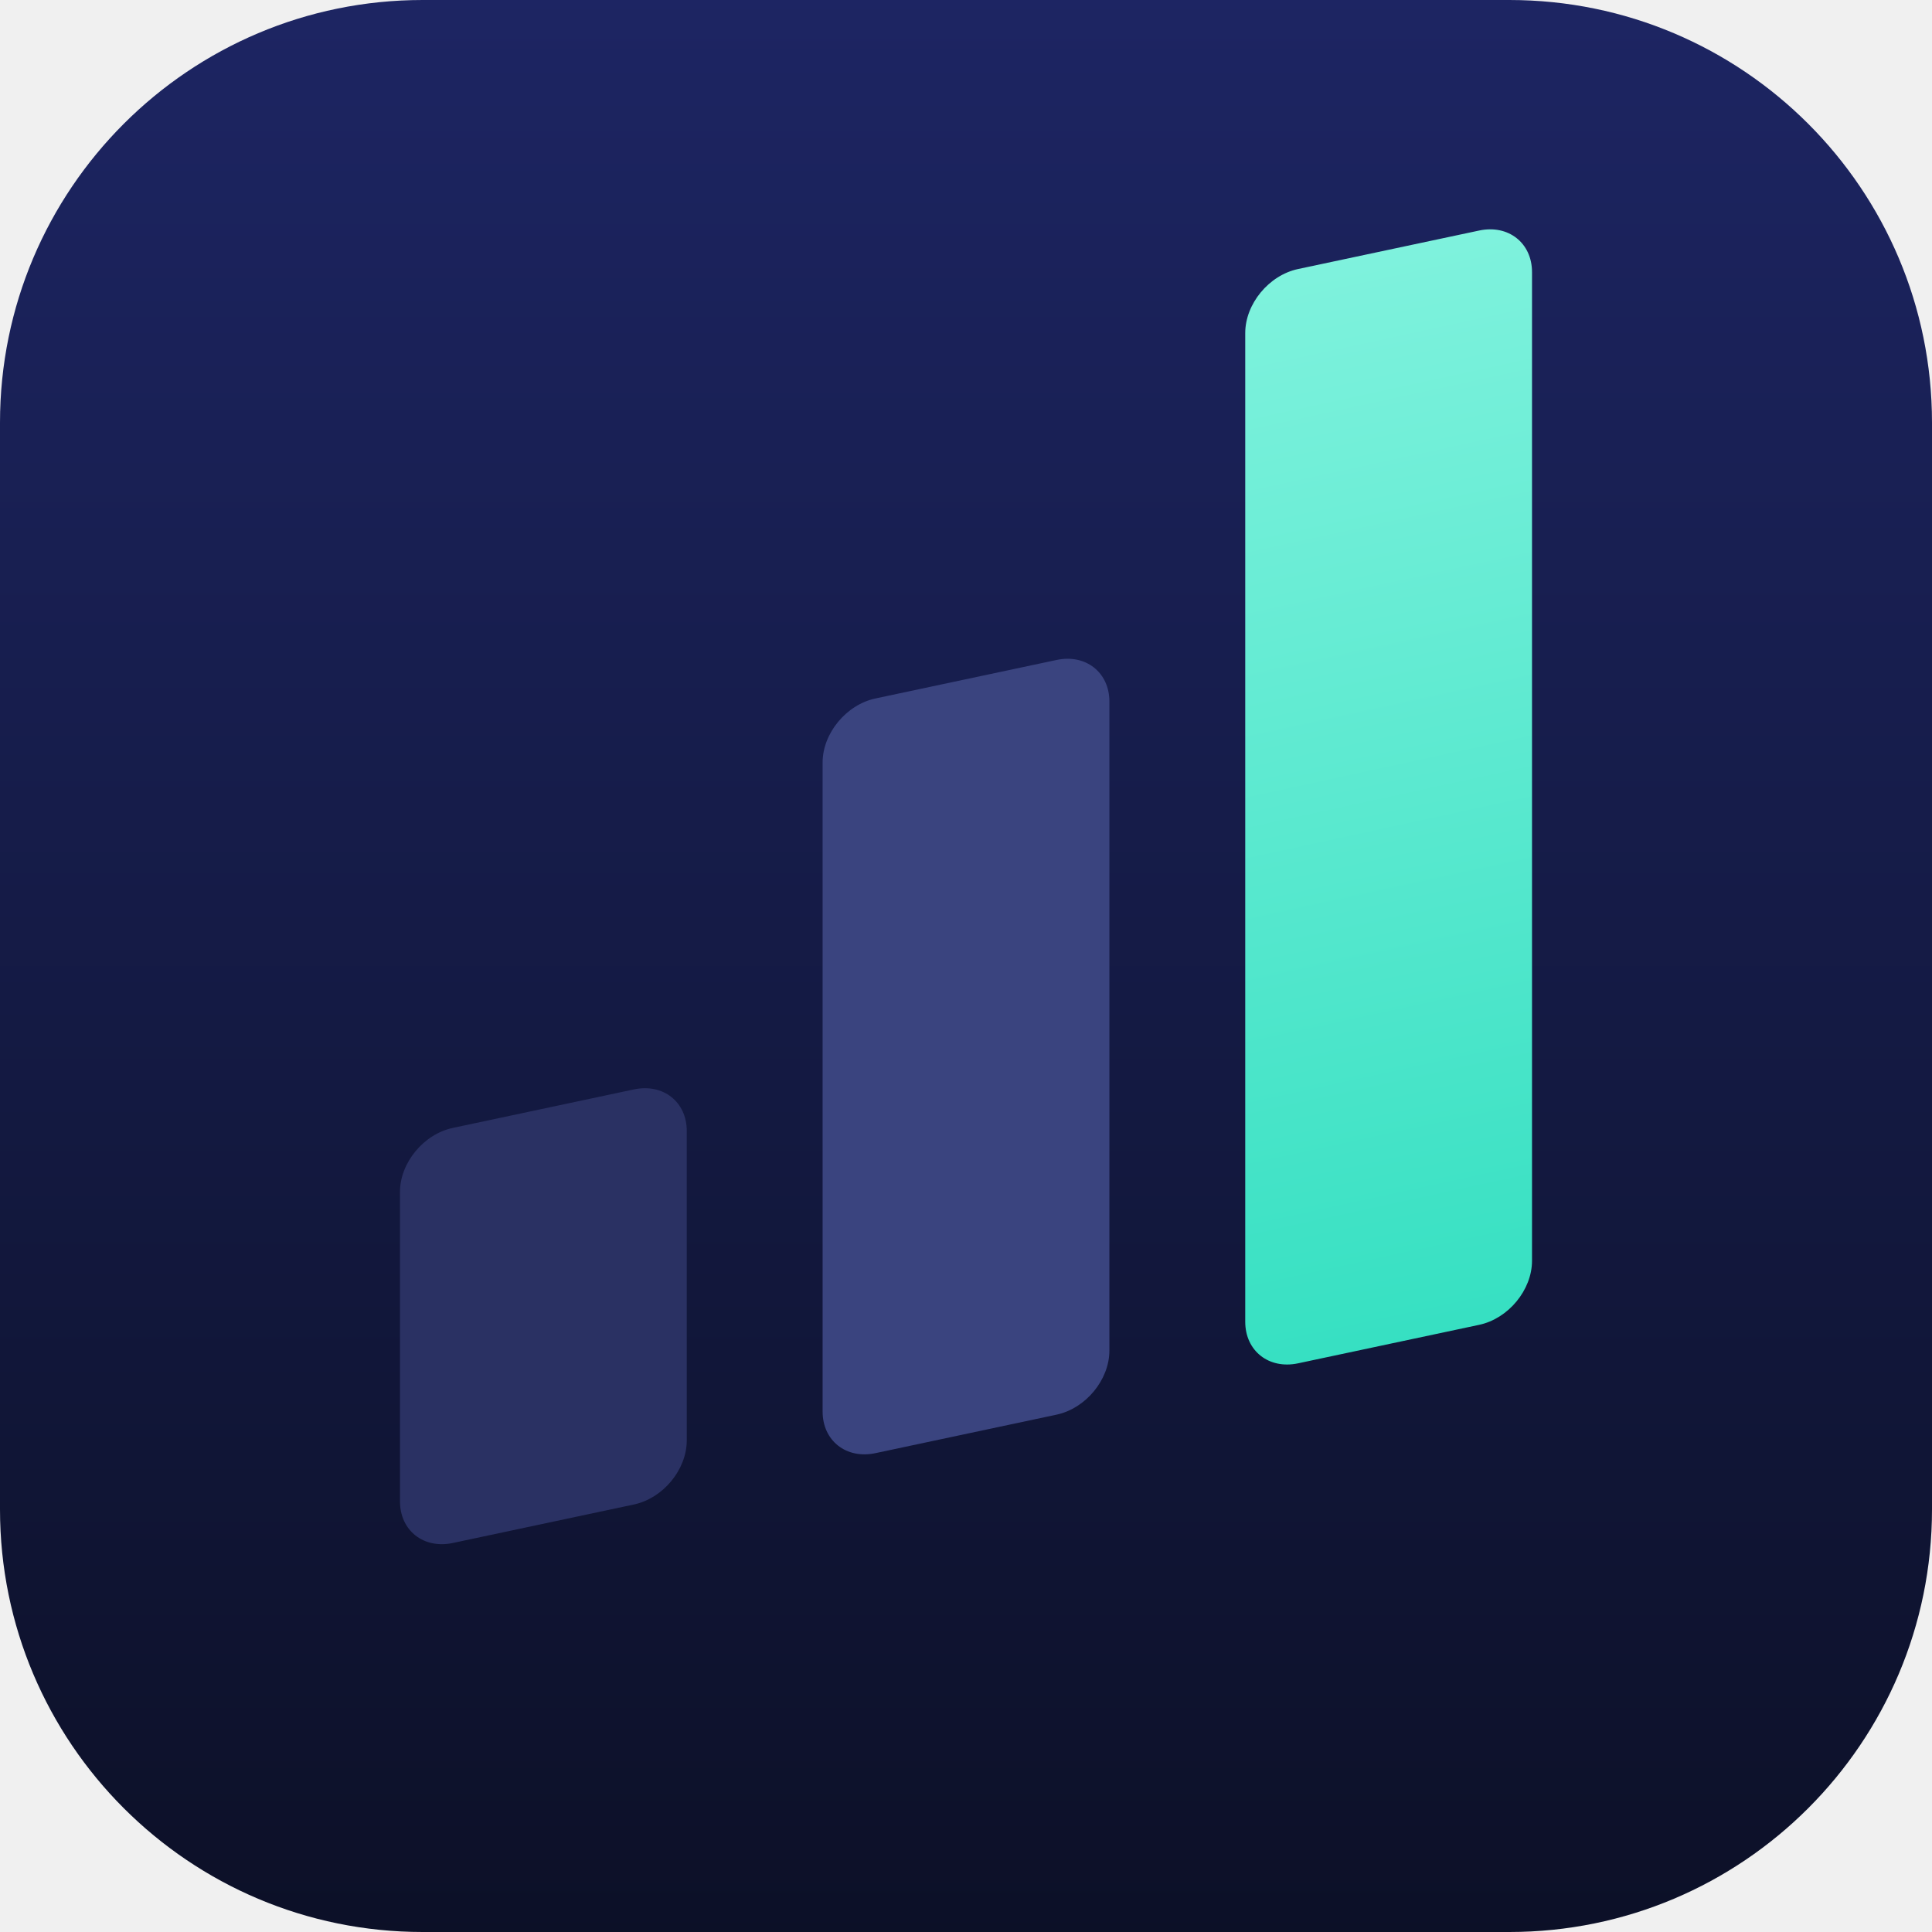
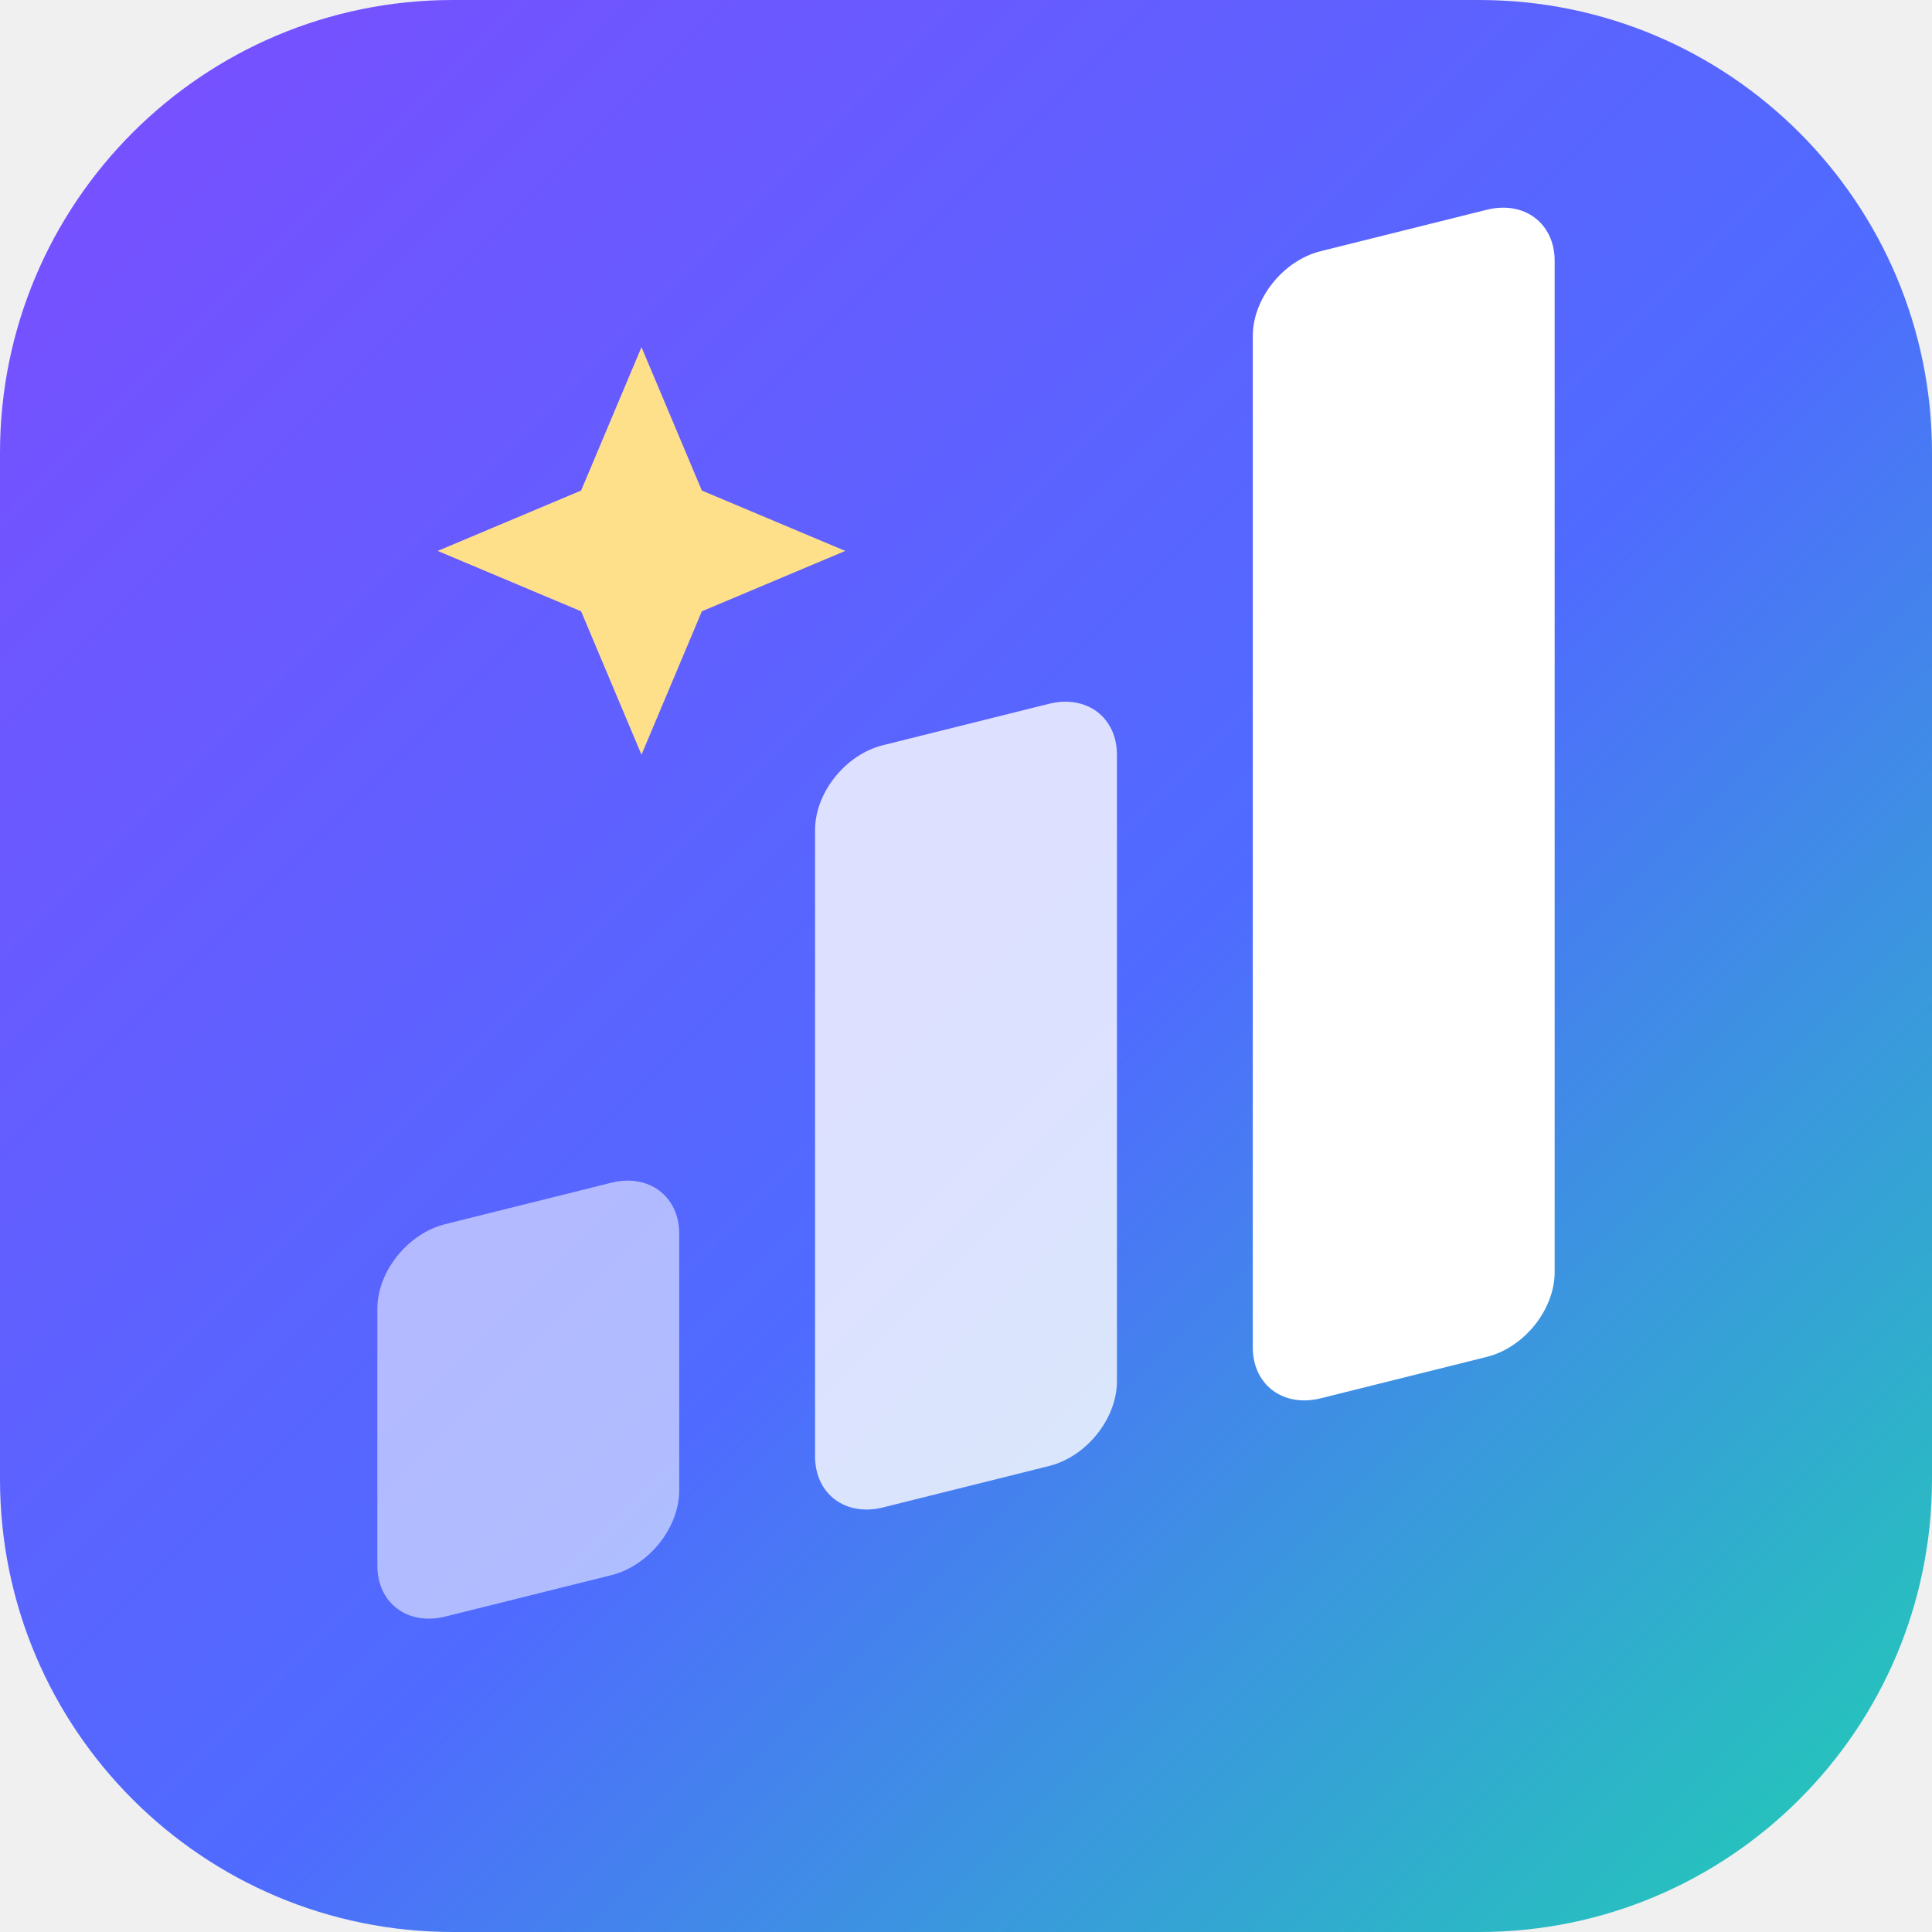
<svg xmlns="http://www.w3.org/2000/svg" viewBox="0 0 512 512">
  <defs>
-     <linearGradient id="bg" x1="0" y1="0" x2="0" y2="1">
-       <stop offset="0" stop-color="#1d2563" />
-       <stop offset="1" stop-color="#0c1027" />
-     </linearGradient>
-     <linearGradient id="t" x1="0" y1="0" x2="0" y2="1">
-       <stop offset="0" stop-color="#7ff2dd" />
-       <stop offset="1" stop-color="#36e0c2" />
+     <linearGradient id="qe-bg" x1="0" y1="0" x2="1" y2="1">
+       <stop offset="0" stop-color="#7c4dff" />
+       <stop offset="0.55" stop-color="#4f6bff" />
+       <stop offset="1" stop-color="#1fd1b2" />
    </linearGradient>
  </defs>
-   <rect width="512" height="512" rx="112" fill="url(#bg)" />
-   <g transform="translate(256 290) skewY(-12)">
-     <rect x="-150" y="-20" width="76" height="110" rx="14" fill="#2a3163" />
-     <rect x="-38" y="-110" width="76" height="200" rx="14" fill="#3a447f" />
-     <rect x="74" y="-200" width="76" height="290" rx="14" fill="url(#t)" />
+   <rect width="512" height="512" rx="120" fill="url(#qe-bg)" />
+   <g transform="translate(256 300) skewY(-14)" fill="#ffffff">
+     <rect x="-156" y="-10" width="80" height="104" rx="18" fill-opacity="0.55" />
+     <rect x="-40" y="-108" width="80" height="202" rx="18" fill-opacity="0.8" />
+     <rect x="76" y="-210" width="80" height="304" rx="18" />
  </g>
+   <path d="M170 92l16 38 38 16-38 16-16 38-16-38-38-16 38-16z" fill="#ffe08a" />
</svg>
